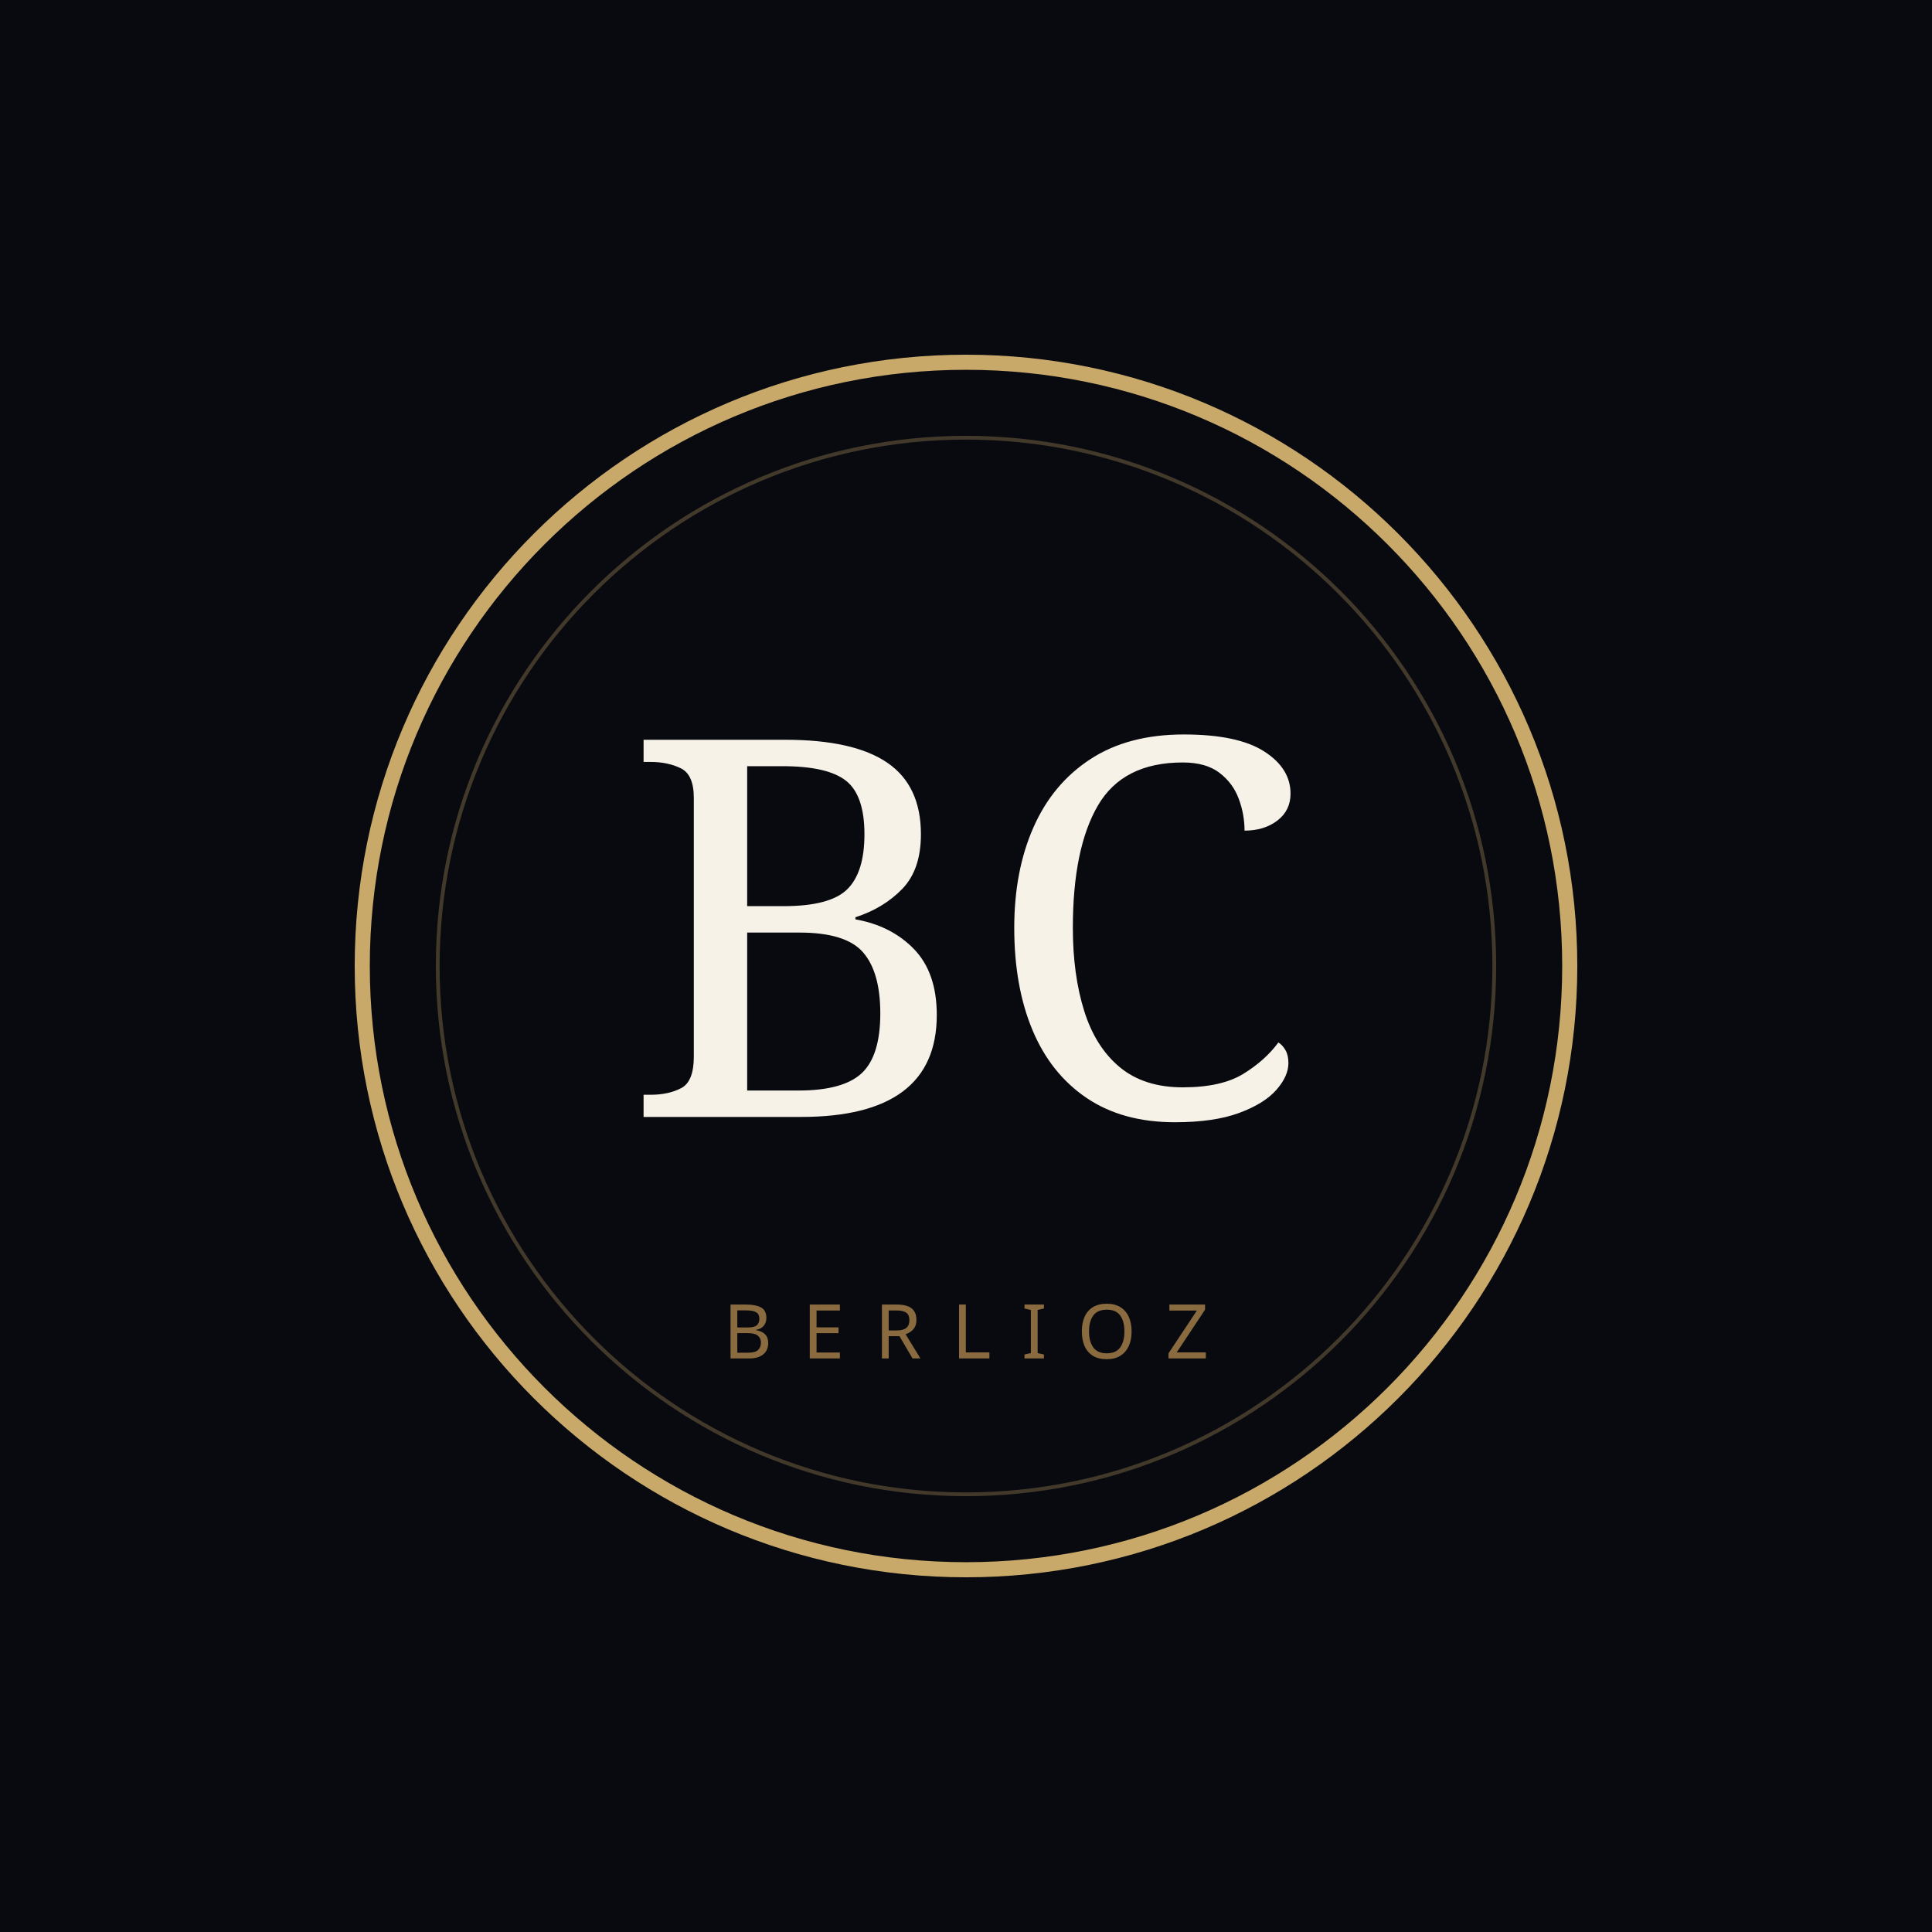
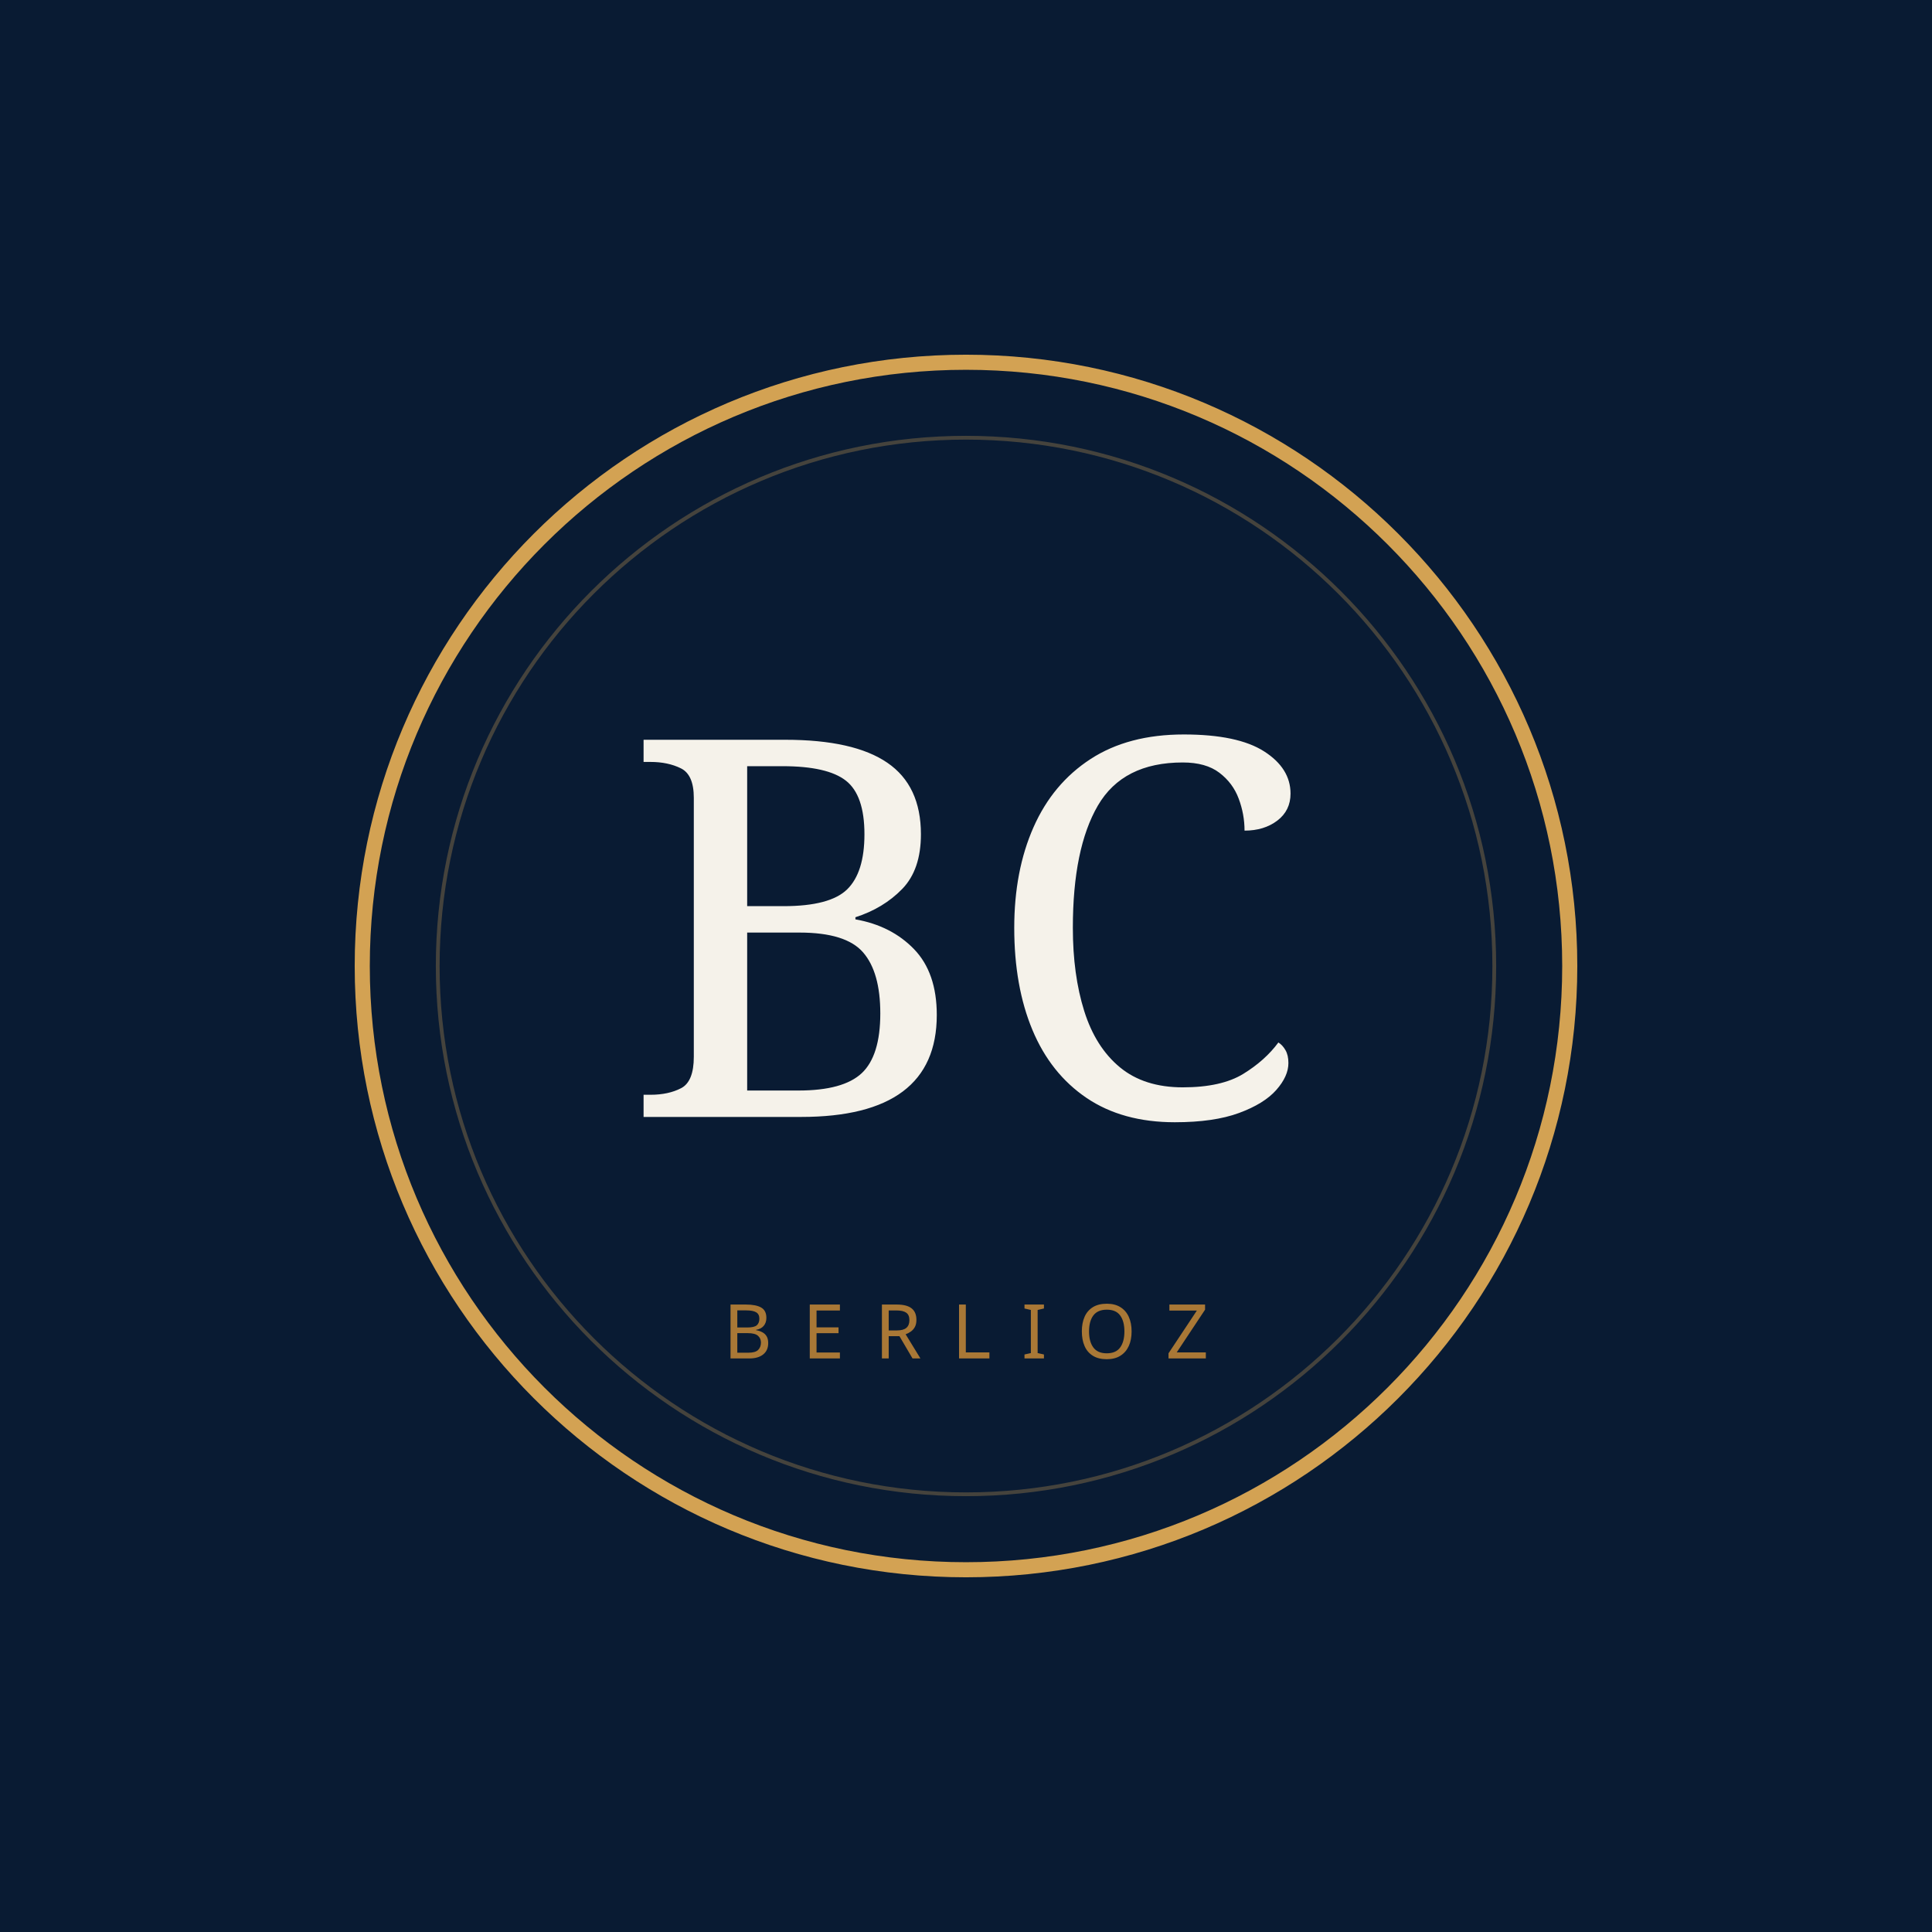
<svg xmlns="http://www.w3.org/2000/svg" viewBox="0 0 512 512" width="512" height="512">
-   <rect width="512" height="512" fill="#080A0F" />
-   <circle cx="256" cy="256" r="160" fill="none" stroke="#C8A96A" stroke-width="4" />
-   <circle cx="256" cy="256" r="140" fill="none" stroke="#C8A96A" stroke-width="1" opacity="0.3" />
-   <text x="256" y="296" font-family="serif" font-size="140" fill="#F7F2E8" text-anchor="middle" font-weight="300" letter-spacing="4">BC</text>
-   <text x="256" y="360" font-family="sans-serif" font-size="20" fill="#8A6A3F" text-anchor="middle" letter-spacing="8" font-weight="400">BERLIOZ</text>
+   <rect width="512" height="512" fill="#091B33" />
+   <circle cx="256" cy="256" r="160" fill="none" stroke="#D3A253" stroke-width="4" />
+   <circle cx="256" cy="256" r="140" fill="none" stroke="#D3A253" stroke-width="1" opacity="0.3" />
+   <text x="256" y="296" font-family="serif" font-size="140" fill="#F5F2EA" text-anchor="middle" font-weight="300" letter-spacing="4">BC</text>
+   <text x="256" y="360" font-family="sans-serif" font-size="20" fill="#A97836" text-anchor="middle" letter-spacing="8" font-weight="400">BERLIOZ</text>
</svg>
